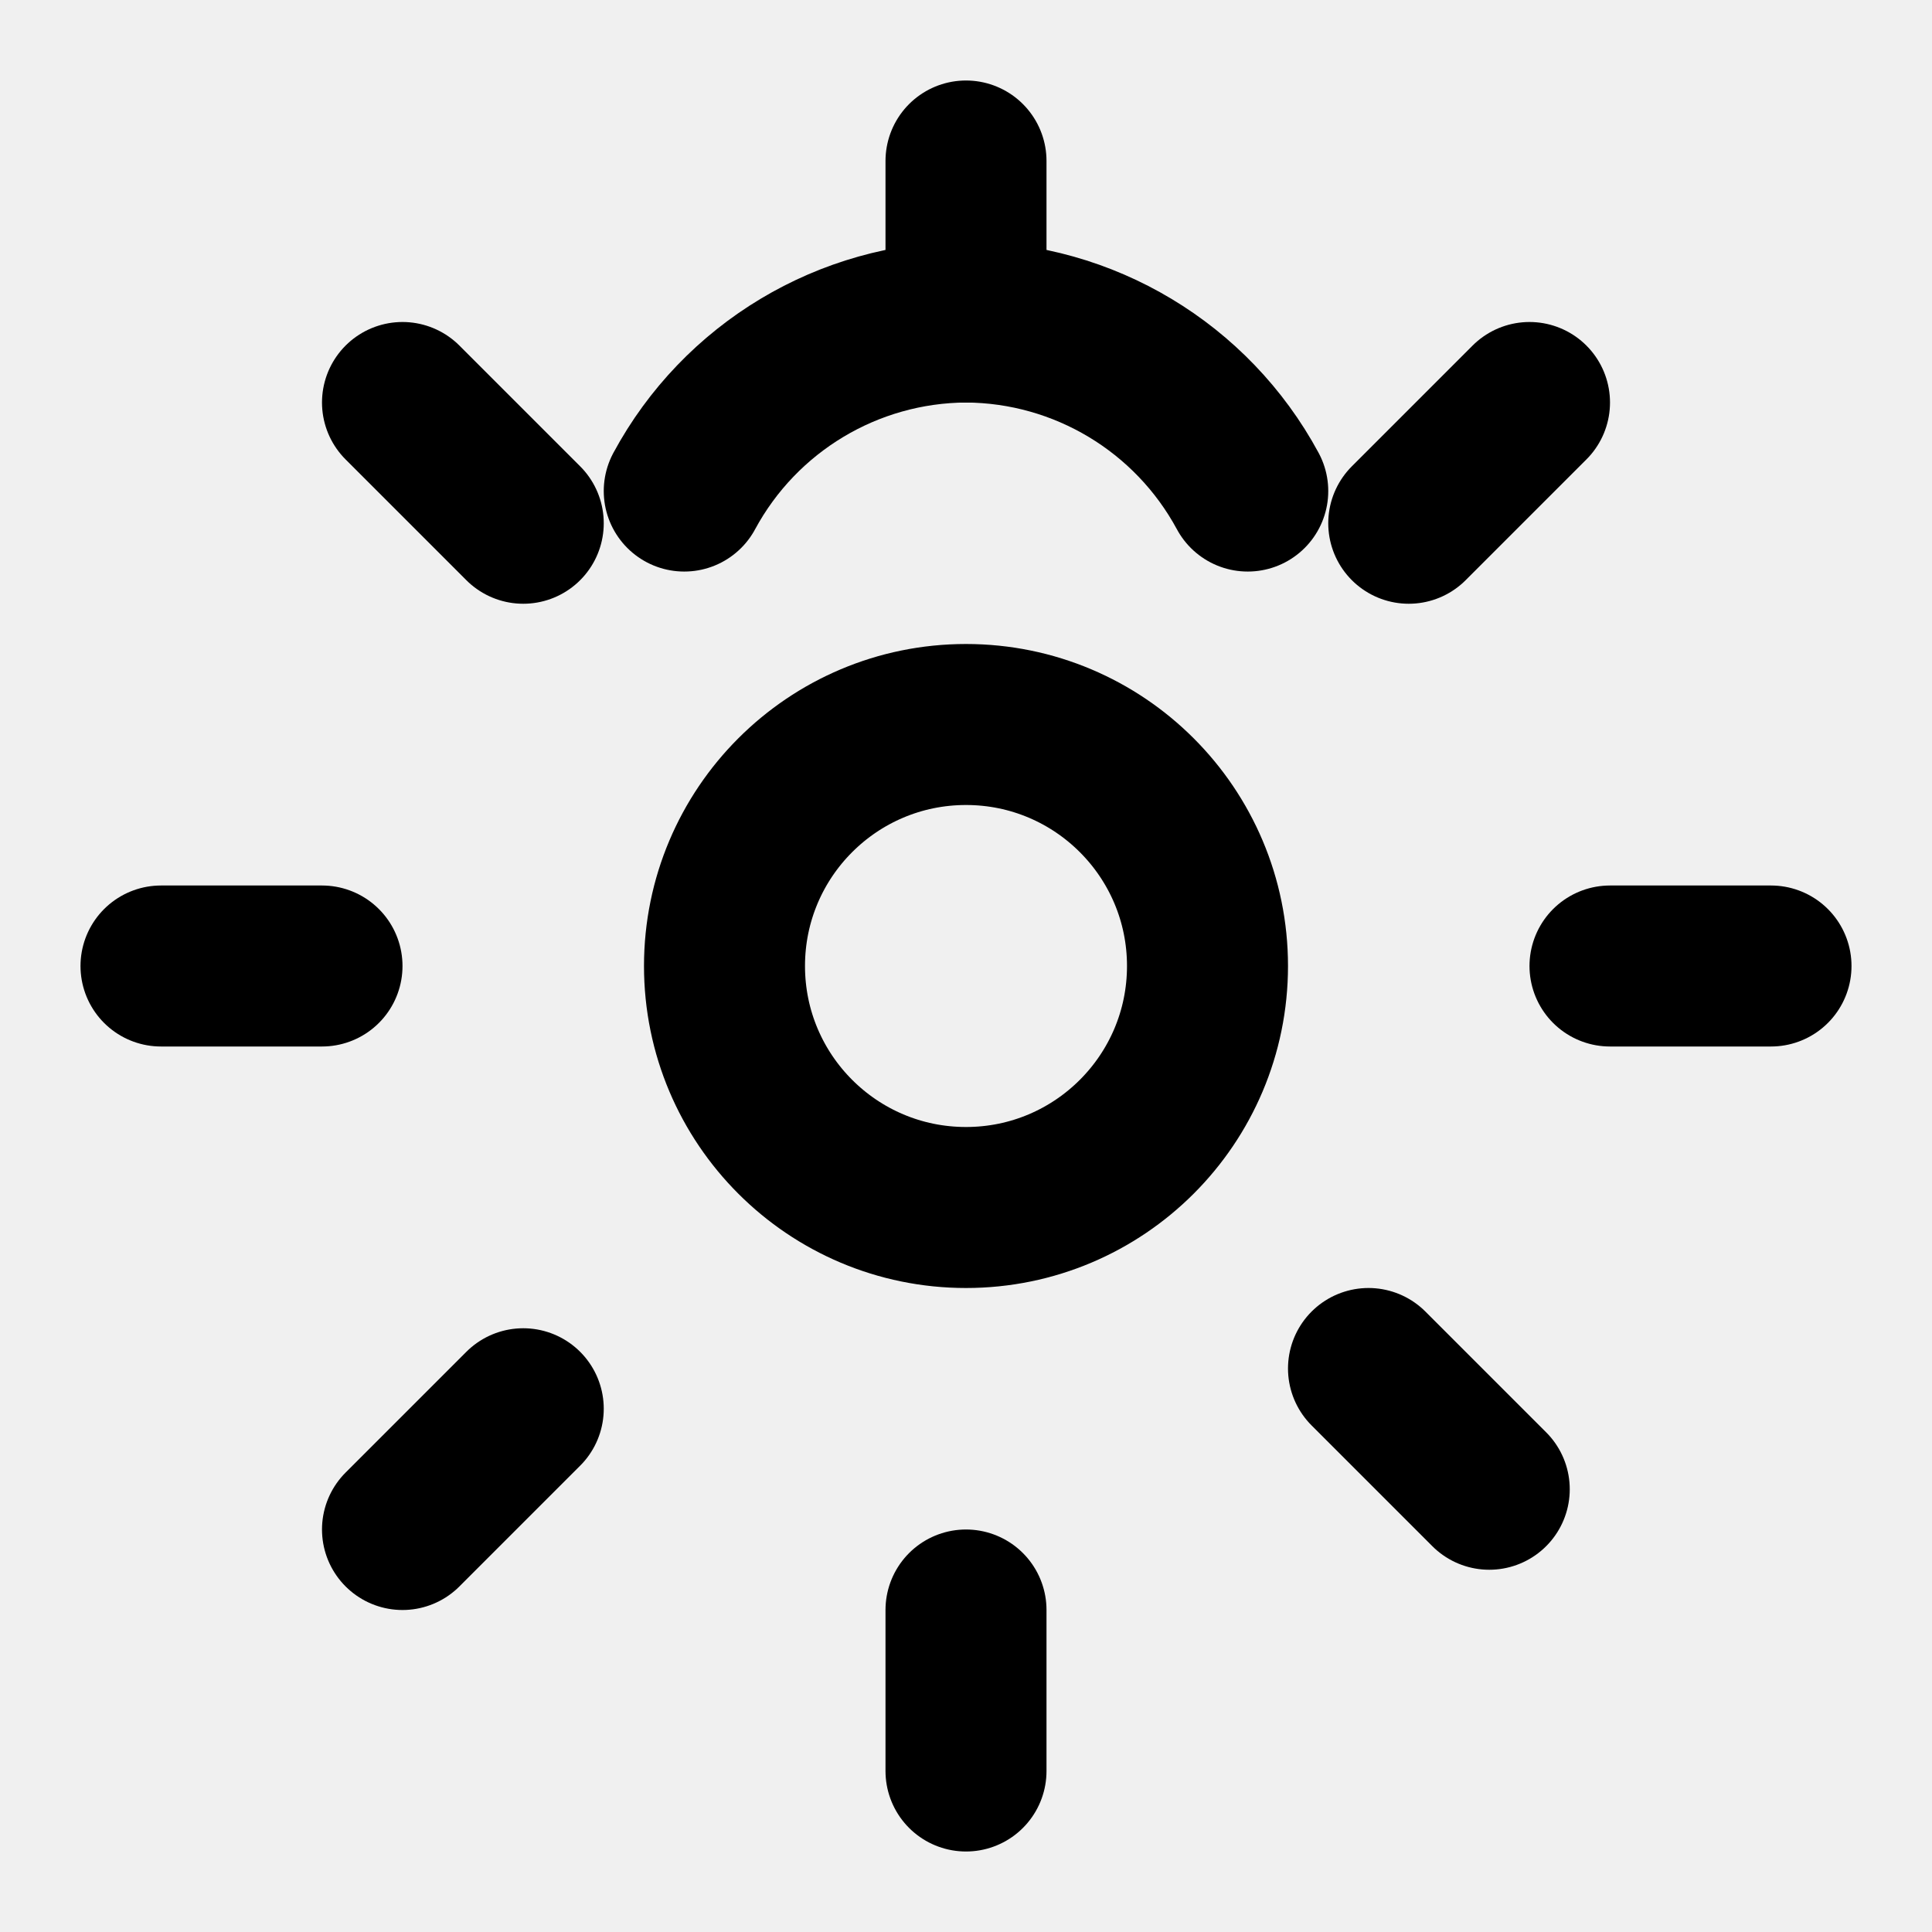
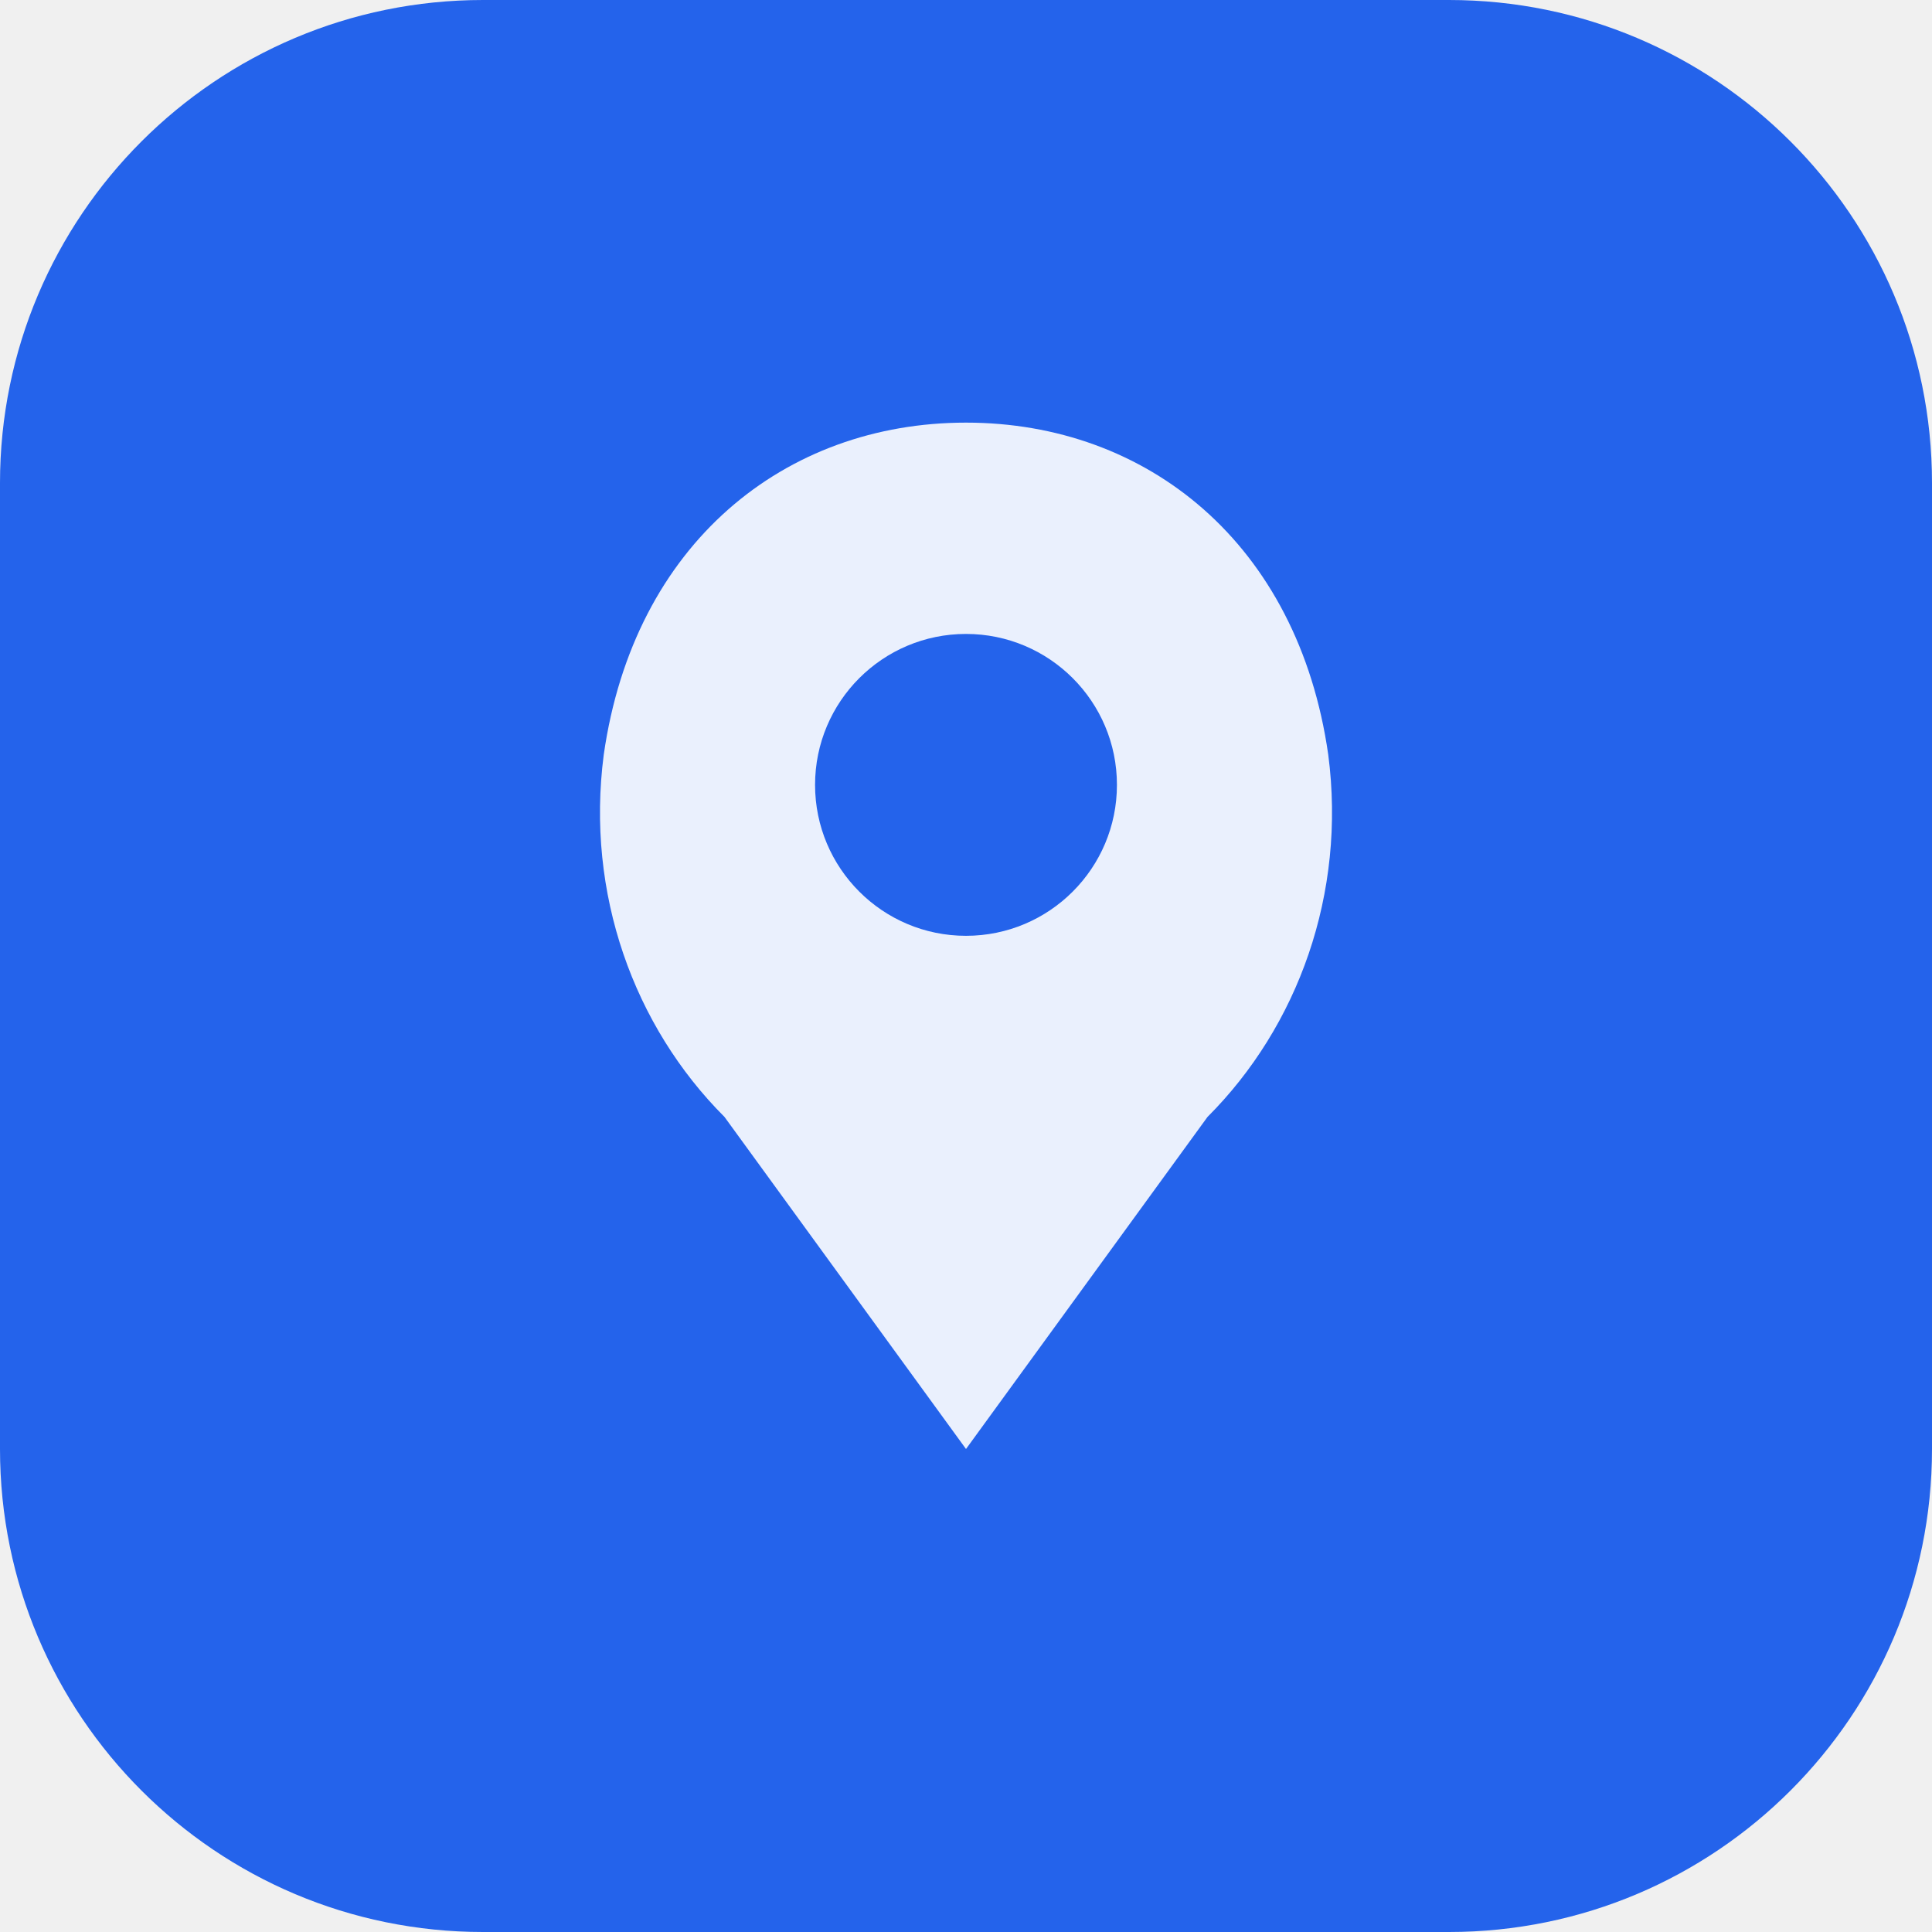
- <svg xmlns="http://www.w3.org/2000/svg" width="32" height="32" viewBox="0 0 24 24" fill="none" stroke="currentColor" stroke-width="2" stroke-linecap="round" stroke-linejoin="round">
-   <path d="M12 4a4 4 0 0 1 3.5 2.1" />
-   <path d="M12 4a4 4 0 0 0-3.5 2.1" />
-   <path d="M12 2v2" />
-   <path d="M12 20v2" />
-   <path d="M4 12H2" />
-   <path d="M22 12h-2" />
-   <path d="M17 17l1.5 1.5" />
-   <path d="M6.5 6.5L5 5" />
-   <path d="M6.5 17.5L5 19" />
-   <path d="M17.5 6.5L19 5" />
-   <circle cx="12" cy="12" r="3" />
+ <svg xmlns="http://www.w3.org/2000/svg" width="32" height="32" viewBox="0 0 32 32" fill="none">
+   <rect width="32" height="32" rx="8" fill="hsl(221 83% 53%)" />
+   <path d="M16 7C13 7 10.5 9 10 12.5c-.3 2.3.5 4.5 2 6l4 5.5 4-5.5c1.5-1.5 2.3-3.7 2-6C21.5 9 19 7 16 7z" fill="white" opacity="0.9" />
+   <circle cx="16" cy="13" r="2.5" fill="hsl(221 83% 53%)" />
</svg>
